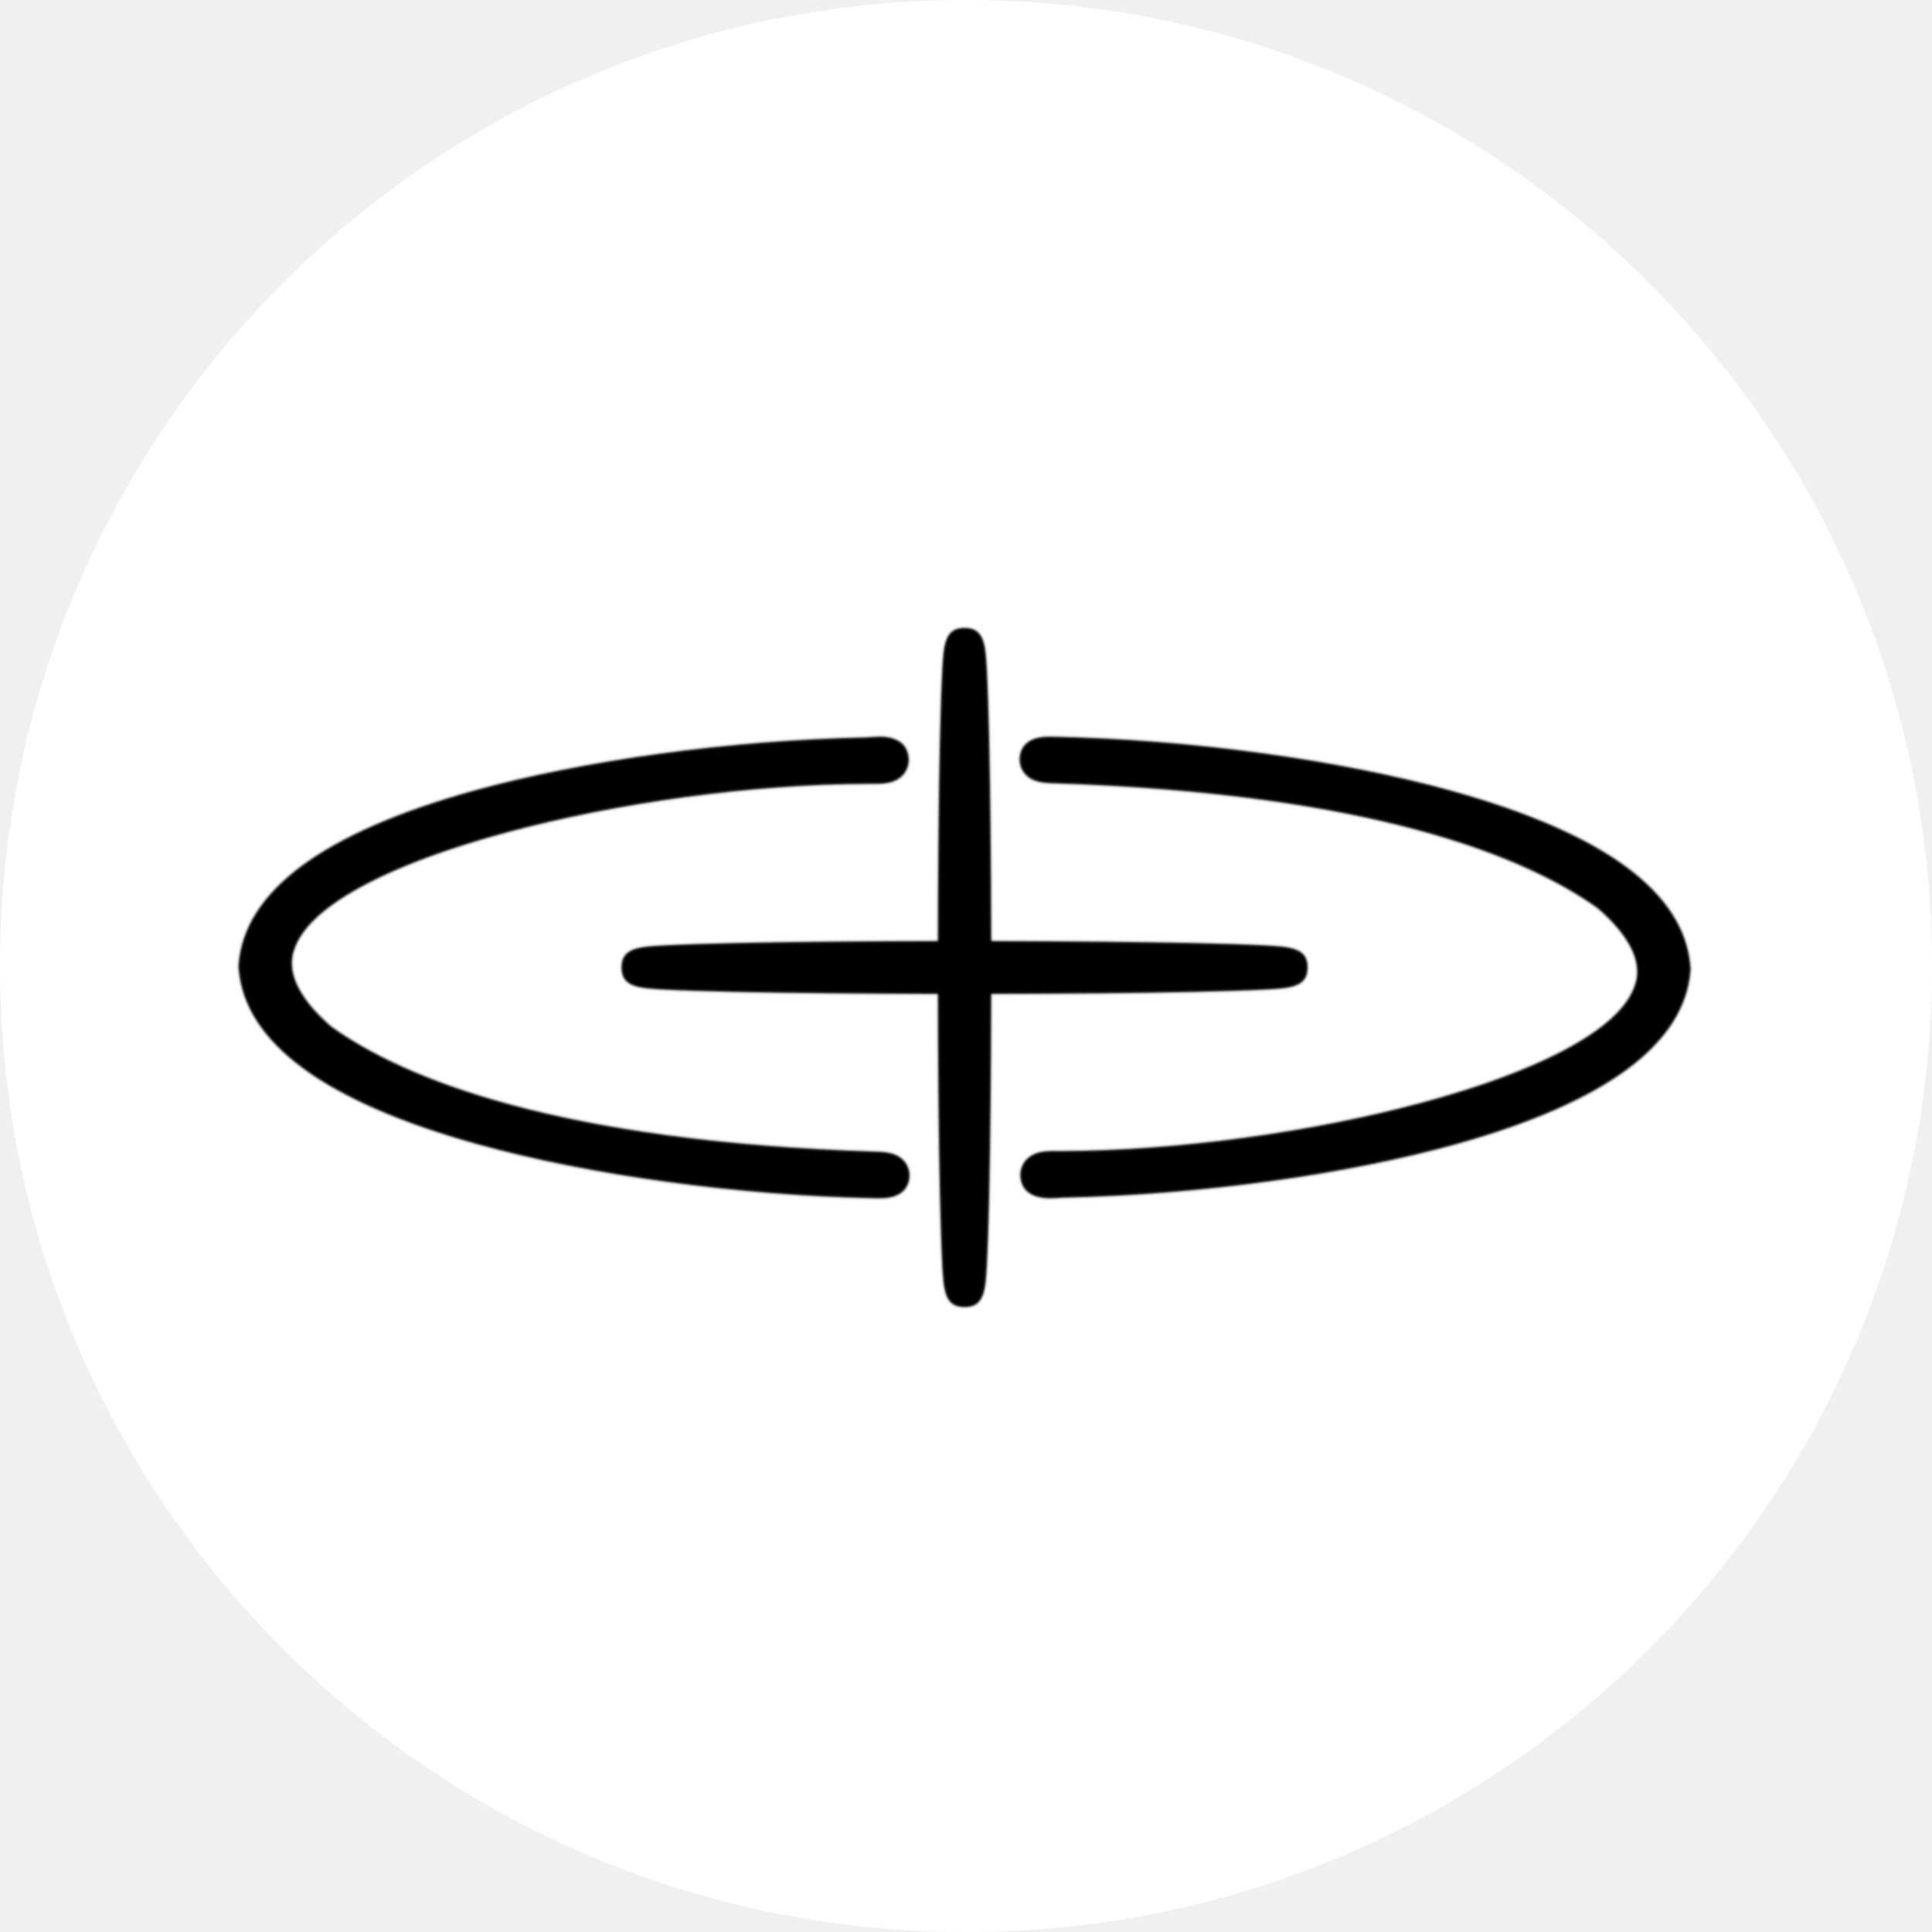
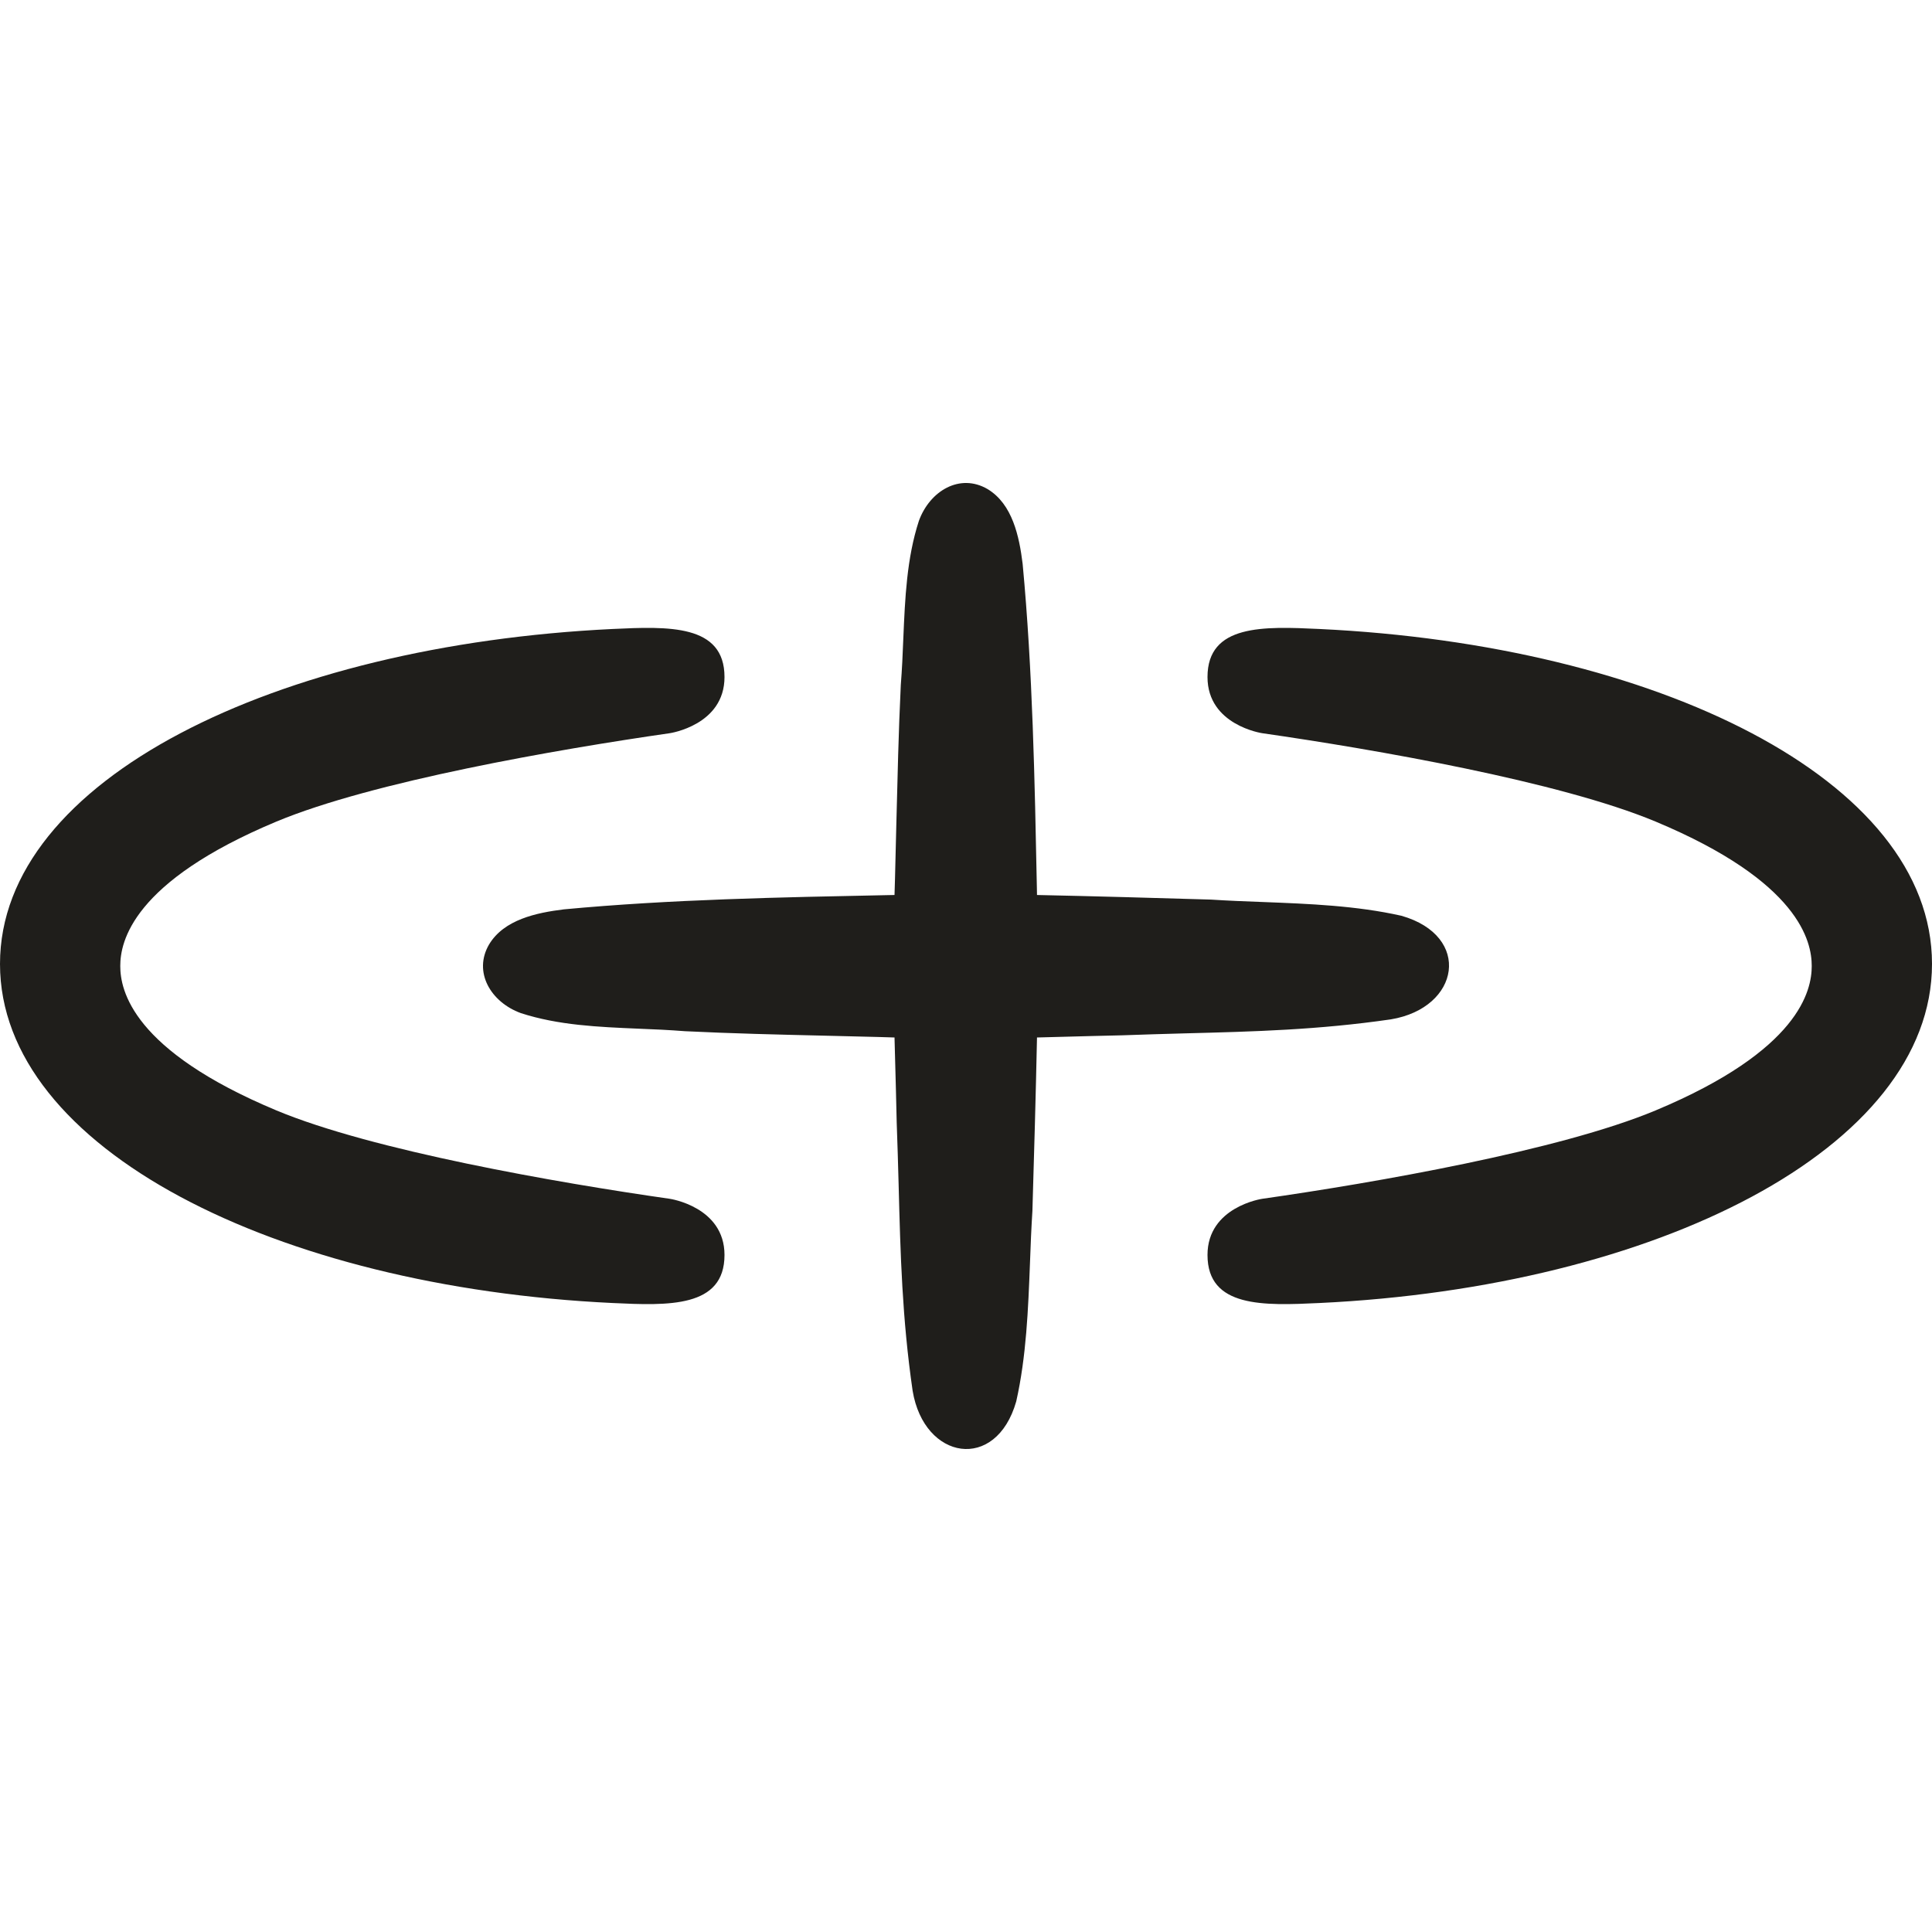
- <svg xmlns="http://www.w3.org/2000/svg" width="640" height="640" viewBox="0 0 640 640" fill="none">
-   <rect width="640" height="640" rx="320" fill="white" />
-   <g filter="url(#filter0_f_468_374)">
-     <path d="M553.523 320.868C549.989 272.646 427.025 252.066 348.879 250.489C347.128 250.489 344.46 250.177 344.297 251.458C344.118 252.854 346.915 252.936 348.845 253.018C416.799 255.137 491.869 265.879 533.429 295.87C598.732 352.551 440.213 387.372 352.069 387.7C349.206 387.782 344.215 387.223 344.509 389.359C344.755 391.166 349.418 390.328 352.216 390.262C429.479 388.62 549.906 368.467 553.523 320.852H553.506L553.523 320.868Z" fill="black" />
-     <path d="M85.526 320.11C89.06 368.333 212.023 388.913 290.154 390.489C291.921 390.489 294.572 390.802 294.735 389.521C294.915 388.124 292.118 388.043 290.186 387.96C222.233 385.842 147.163 375.1 105.603 345.109C40.3 288.427 198.819 253.607 286.963 253.279C289.826 253.197 294.816 253.755 294.506 251.62C294.26 249.813 289.597 250.651 286.799 250.716C209.536 252.359 89.109 272.512 85.493 320.127H85.51L85.526 320.11Z" fill="black" />
-     <path d="M319.511 214.421C320.804 214.421 321.852 261.905 321.852 320.491C321.852 379.078 320.804 426.561 319.511 426.561C318.219 426.561 317.172 379.078 317.172 320.491C317.172 261.905 318.219 214.421 319.511 214.421Z" fill="black" />
-     <path d="M319.507 318.173C378.689 318.173 426.663 319.208 426.663 320.489C426.663 321.77 378.689 322.805 319.507 322.805C260.324 322.805 212.35 321.77 212.35 320.489C212.35 319.208 260.324 318.173 319.507 318.173Z" fill="black" />
-     <path d="M560.018 321.348C558.185 345.771 532.005 365.184 482.265 379.031C445.857 389.148 397.295 395.783 352.38 396.736C351.872 396.753 351.301 396.802 350.694 396.834C347.521 397.048 339.044 397.672 338.063 390.232C337.768 388.065 338.439 385.896 339.879 384.286C342.628 381.215 346.882 381.264 350.302 381.297H352.036C428.596 381.002 530.075 356.792 541.283 327.178C542.395 324.238 545.783 315.287 529.356 300.932C505.499 283.801 454.825 262.81 348.535 259.46H348.289C345.753 259.345 341.907 259.164 339.453 256.257C338.145 254.68 337.539 252.676 337.817 250.623C338.21 247.601 340.239 244.037 347.472 244.037C347.651 244.054 347.831 244.054 348.011 244.054H348.992C394.448 244.957 443.764 251.691 480.906 261.989C531.564 276.049 558.17 295.709 559.985 320.411L560.035 320.888L559.985 321.364L560.018 321.348Z" fill="black" />
-     <path d="M288.732 259.671H286.998C210.439 259.967 108.96 284.177 97.751 313.79C96.639 316.73 93.252 325.682 109.679 340.037C133.536 357.167 184.21 378.158 290.5 381.509H290.746C293.281 381.624 297.11 381.805 299.581 384.712C300.907 386.288 301.495 388.309 301.217 390.361C300.792 393.466 298.648 397.128 291.024 396.948H290.042C244.587 396.044 195.271 389.31 158.128 379.013C107.454 364.936 80.865 345.293 79.033 320.59L79 320.114L79.033 319.637C80.865 295.214 107.045 275.817 156.787 261.971C193.193 251.853 241.74 245.218 286.671 244.282C287.162 244.265 287.751 244.216 288.356 244.183C289.044 244.117 289.976 244.068 291.007 244.068V244.002C294.82 244.002 300.203 244.889 300.972 250.72C301.266 252.888 300.595 255.056 299.156 256.666C296.407 259.737 292.136 259.688 288.732 259.655V259.671Z" fill="black" />
-     <path d="M418.584 313.15C427.354 313.61 433.163 313.906 433.163 320.492C433.163 327.078 427.371 327.374 418.584 327.834C413.135 328.113 405.33 328.376 395.431 328.589C377.236 328.983 353.691 329.213 328.362 329.246C328.313 354.326 328.084 377.649 327.691 395.65C327.479 405.456 327.216 413.175 326.938 418.563C326.481 427.251 326.186 433 319.526 433C312.867 433 312.572 427.268 312.114 418.563C311.836 413.159 311.574 405.456 311.362 395.65C310.969 377.633 310.74 354.326 310.691 329.246C285.361 329.197 261.8 328.967 243.621 328.589C233.706 328.376 225.917 328.113 220.468 327.834C211.698 327.374 205.89 327.078 205.89 320.492C205.89 313.906 211.681 313.61 220.468 313.15C225.917 312.871 233.722 312.608 243.621 312.394C261.8 312 285.361 311.77 310.691 311.738C310.74 286.674 310.969 263.367 311.362 245.349C311.574 235.544 311.836 227.824 312.114 222.437C312.572 213.749 312.867 208 319.526 208C326.186 208 326.481 213.732 326.938 222.437C327.216 227.841 327.479 235.544 327.691 245.349C328.084 263.334 328.313 286.657 328.362 311.738C353.691 311.787 377.253 312.017 395.431 312.394C405.347 312.608 413.135 312.871 418.584 313.15Z" fill="black" />
+ <svg xmlns="http://www.w3.org/2000/svg" width="16" height="16" viewBox="0 0 16 16" fill="none">
+   <g clip-path="url(#clip0_1762_5569)">
+     <rect width="16" height="16" fill="white" />
+     <path fill-rule="evenodd" clip-rule="evenodd" d="M8.588 7.412C9.066 7.422 9.559 7.436 10.028 7.45C10.169 7.459 10.312 7.465 10.456 7.47C10.842 7.485 11.232 7.5 11.606 7.584C12.192 7.751 12.093 8.347 11.518 8.442C10.917 8.529 10.391 8.543 9.809 8.558H9.809L9.809 8.558C9.642 8.563 9.471 8.567 9.293 8.574L9.041 8.58C8.889 8.584 8.738 8.588 8.588 8.592C8.578 9.069 8.564 9.56 8.55 10.028C8.541 10.169 8.535 10.312 8.53 10.456C8.515 10.842 8.5 11.232 8.416 11.606C8.249 12.192 7.653 12.093 7.558 11.518C7.471 10.917 7.457 10.391 7.442 9.809V9.809L7.442 9.809C7.437 9.642 7.433 9.471 7.426 9.293L7.42 9.041L7.42 9.04C7.416 8.89 7.412 8.741 7.408 8.592C7.365 8.591 7.321 8.589 7.277 8.588C7.126 8.584 6.976 8.58 6.828 8.577L6.828 8.577L6.828 8.577C6.442 8.568 6.064 8.559 5.673 8.54C5.546 8.53 5.416 8.524 5.285 8.519C4.956 8.505 4.623 8.491 4.313 8.39C4.064 8.299 3.917 8.05 4.05 7.822C4.174 7.615 4.443 7.559 4.669 7.531C5.552 7.448 6.462 7.431 7.354 7.413H7.354L7.408 7.412C7.409 7.367 7.411 7.322 7.412 7.277C7.416 7.126 7.42 6.976 7.423 6.828L7.423 6.828L7.423 6.828C7.433 6.442 7.441 6.064 7.46 5.673C7.47 5.546 7.476 5.416 7.481 5.285C7.495 4.956 7.509 4.623 7.61 4.313C7.701 4.064 7.95 3.917 8.178 4.05C8.385 4.174 8.441 4.443 8.469 4.669C8.552 5.552 8.569 6.462 8.587 7.354L8.588 7.412ZM0 7.983C0 9.512 2.289 10.659 5.073 10.791C5.535 10.813 6 10.831 6 10.393C6 9.994 5.547 9.928 5.547 9.928C4.616 9.795 3.084 9.528 2.289 9.196C1.095 8.697 0.996 8.201 0.996 8C0.996 7.799 1.095 7.303 2.289 6.804C3.084 6.472 4.616 6.206 5.547 6.072C5.547 6.072 6 6.006 6 5.607C6 5.169 5.536 5.187 5.073 5.209C2.289 5.343 0 6.455 0 7.983ZM10.927 10.791C13.711 10.659 16 9.512 16 7.983V7.982C16 6.454 13.711 5.341 10.927 5.209C10.464 5.187 10 5.169 10 5.607C10 6.006 10.453 6.072 10.453 6.072C11.384 6.206 12.916 6.472 13.711 6.804C14.905 7.303 15.004 7.799 15.004 8C15.004 8.201 14.905 8.697 13.711 9.196C12.916 9.528 11.384 9.795 10.453 9.928C10.453 9.928 10 9.994 10 10.393C10 10.831 10.465 10.813 10.927 10.791Z" fill="#1F1E1B" />
  </g>
  <defs>
-     <filter id="filter0_f_468_374" x="78" y="207" width="483.034" height="227" filterUnits="userSpaceOnUse" color-interpolation-filters="sRGB">
-       <feFlood flood-opacity="0" result="BackgroundImageFix" />
-       <feBlend mode="normal" in="SourceGraphic" in2="BackgroundImageFix" result="shape" />
-       <feGaussianBlur stdDeviation="0.5" result="effect1_foregroundBlur_468_374" />
-     </filter>
+     <clipPath id="clip0_1762_5569">
+       <rect width="16" height="16" fill="white" />
+     </clipPath>
  </defs>
</svg>
